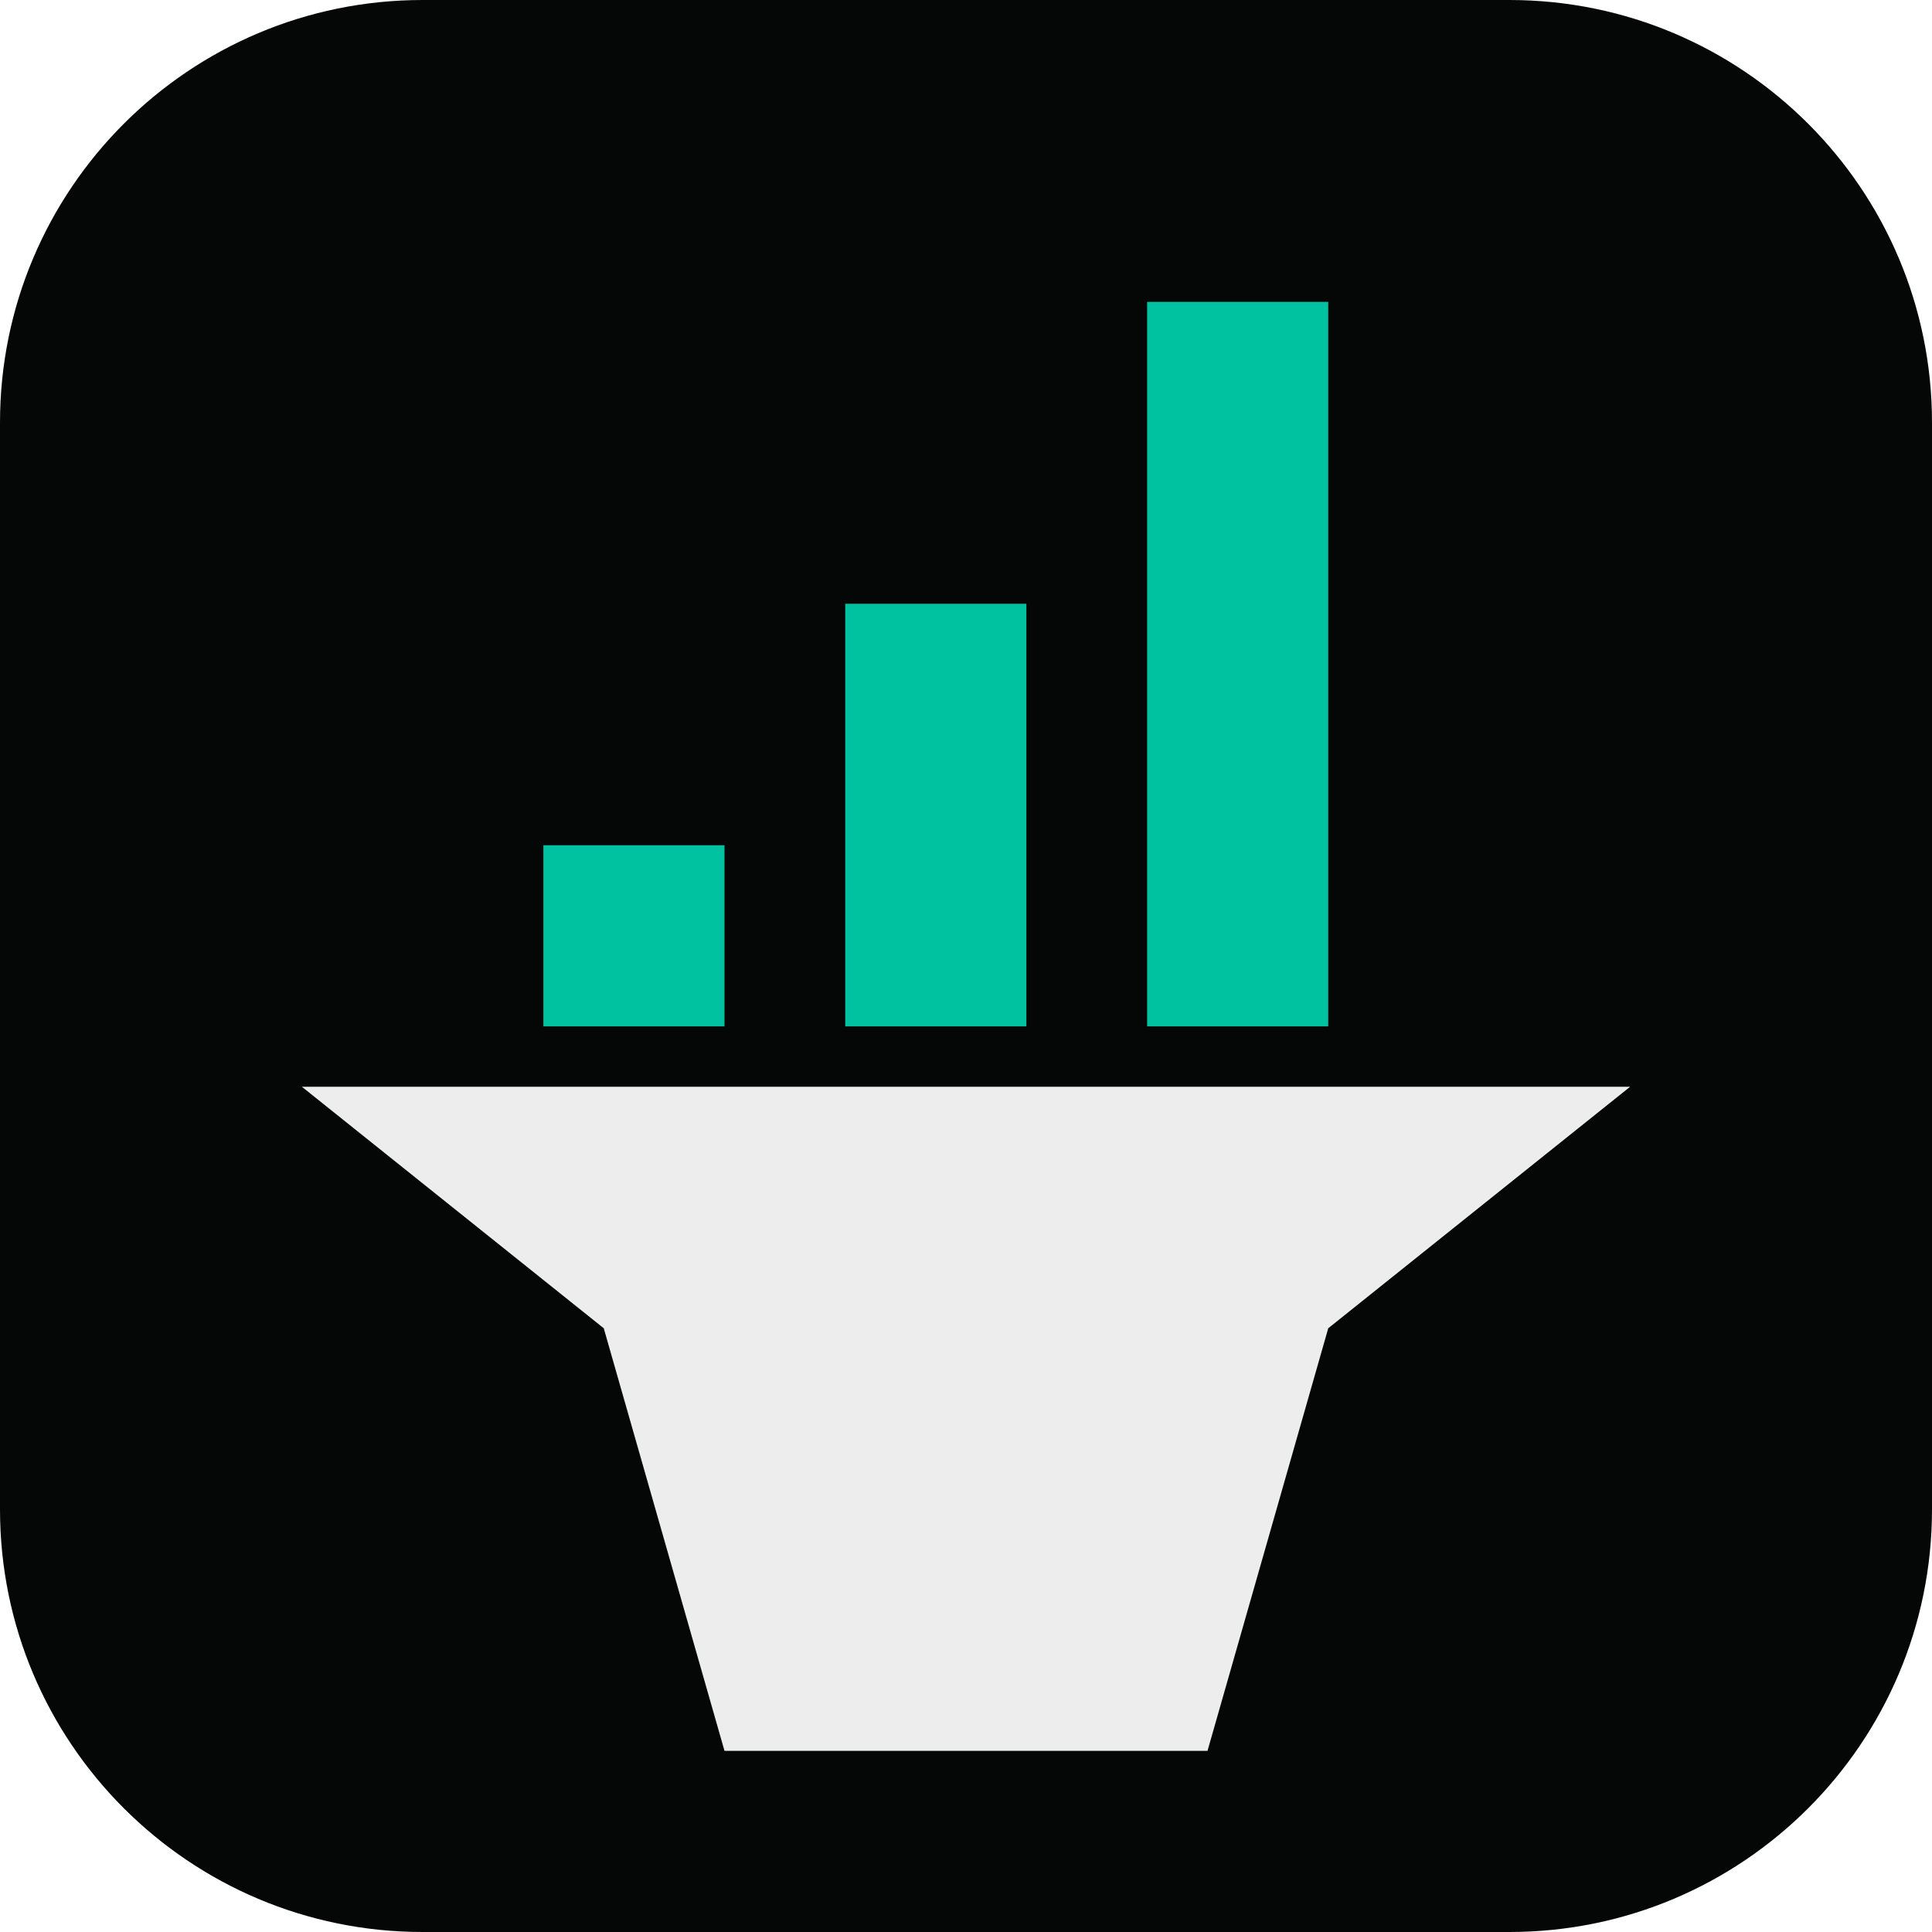
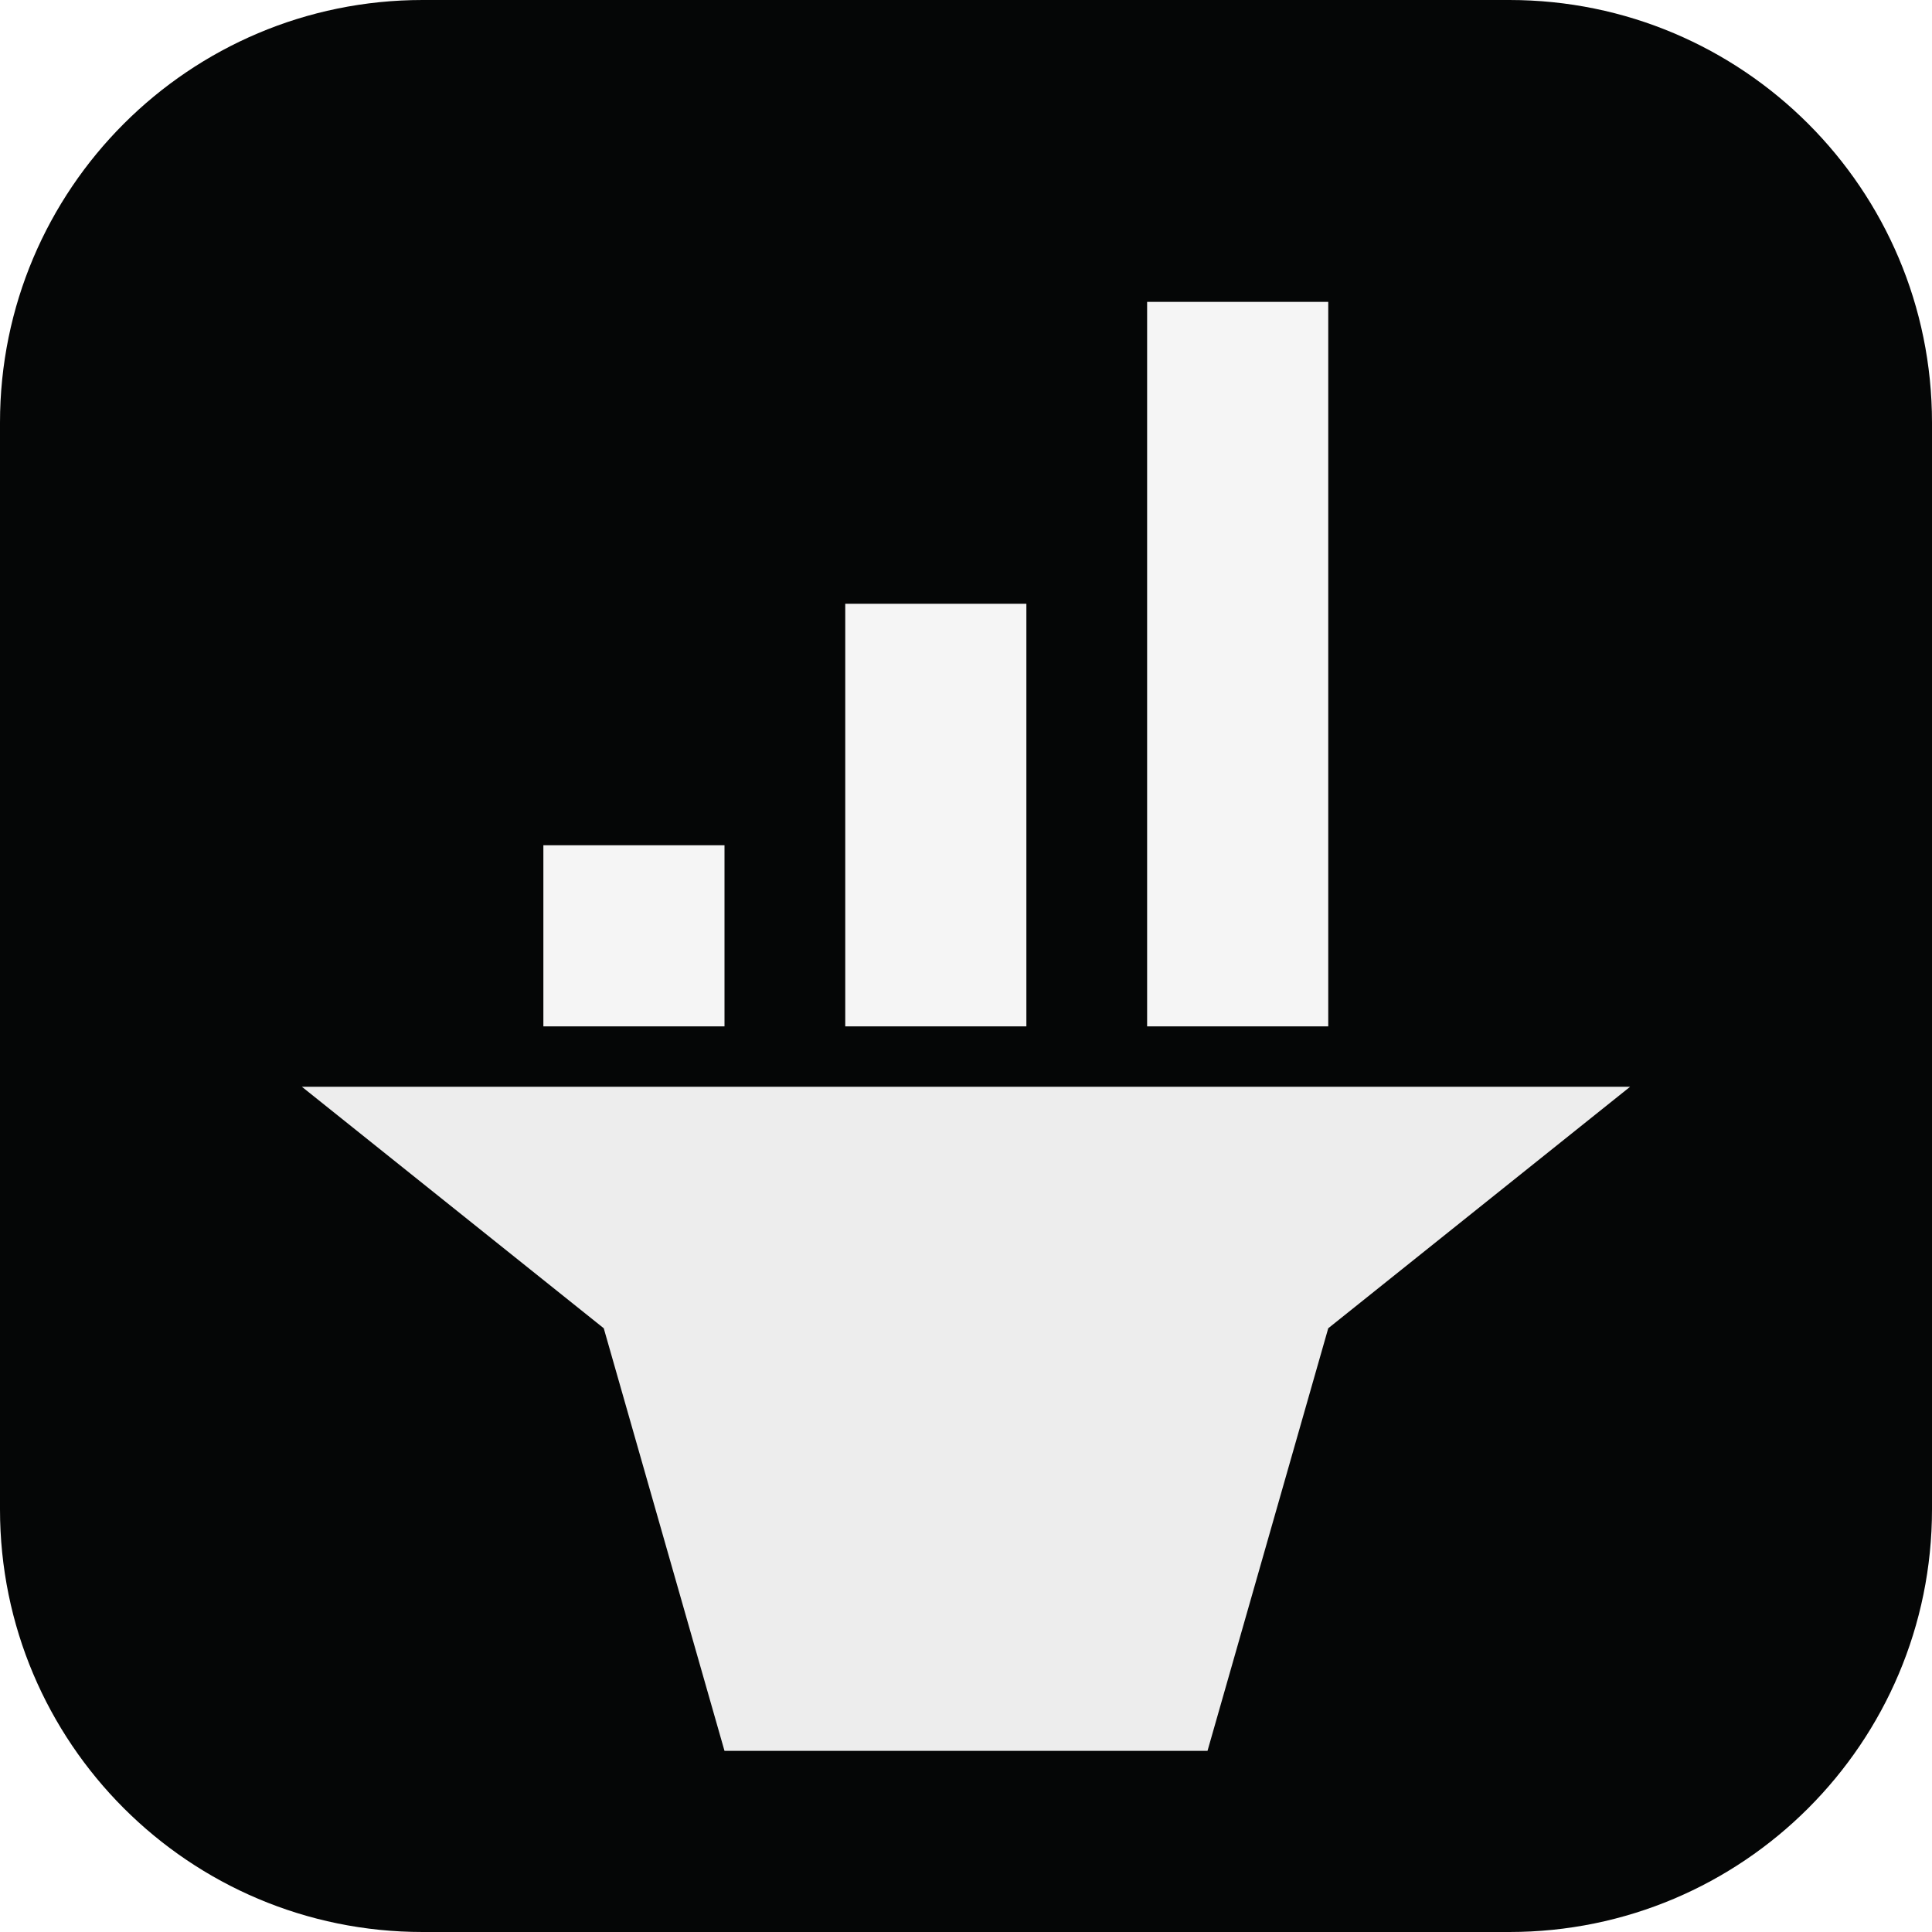
<svg xmlns="http://www.w3.org/2000/svg" viewBox="0 0 32 32">
  <rect width="32" height="32" rx="7" fill="#050606" />
  <path d="M5 18h22l-5 4-2 7h-8l-2-7z" fill="#ededed" />
-   <path d="M9 14h3v3H9zm5-4h3v7h-3zm5-5h3v12h-3z" fill="#00c2a1" />
+   <path d="M9 14h3v3H9zm5-4h3v7h-3zm5-5h3v12h-3z" fill="#f5f5f5" />
</svg>
